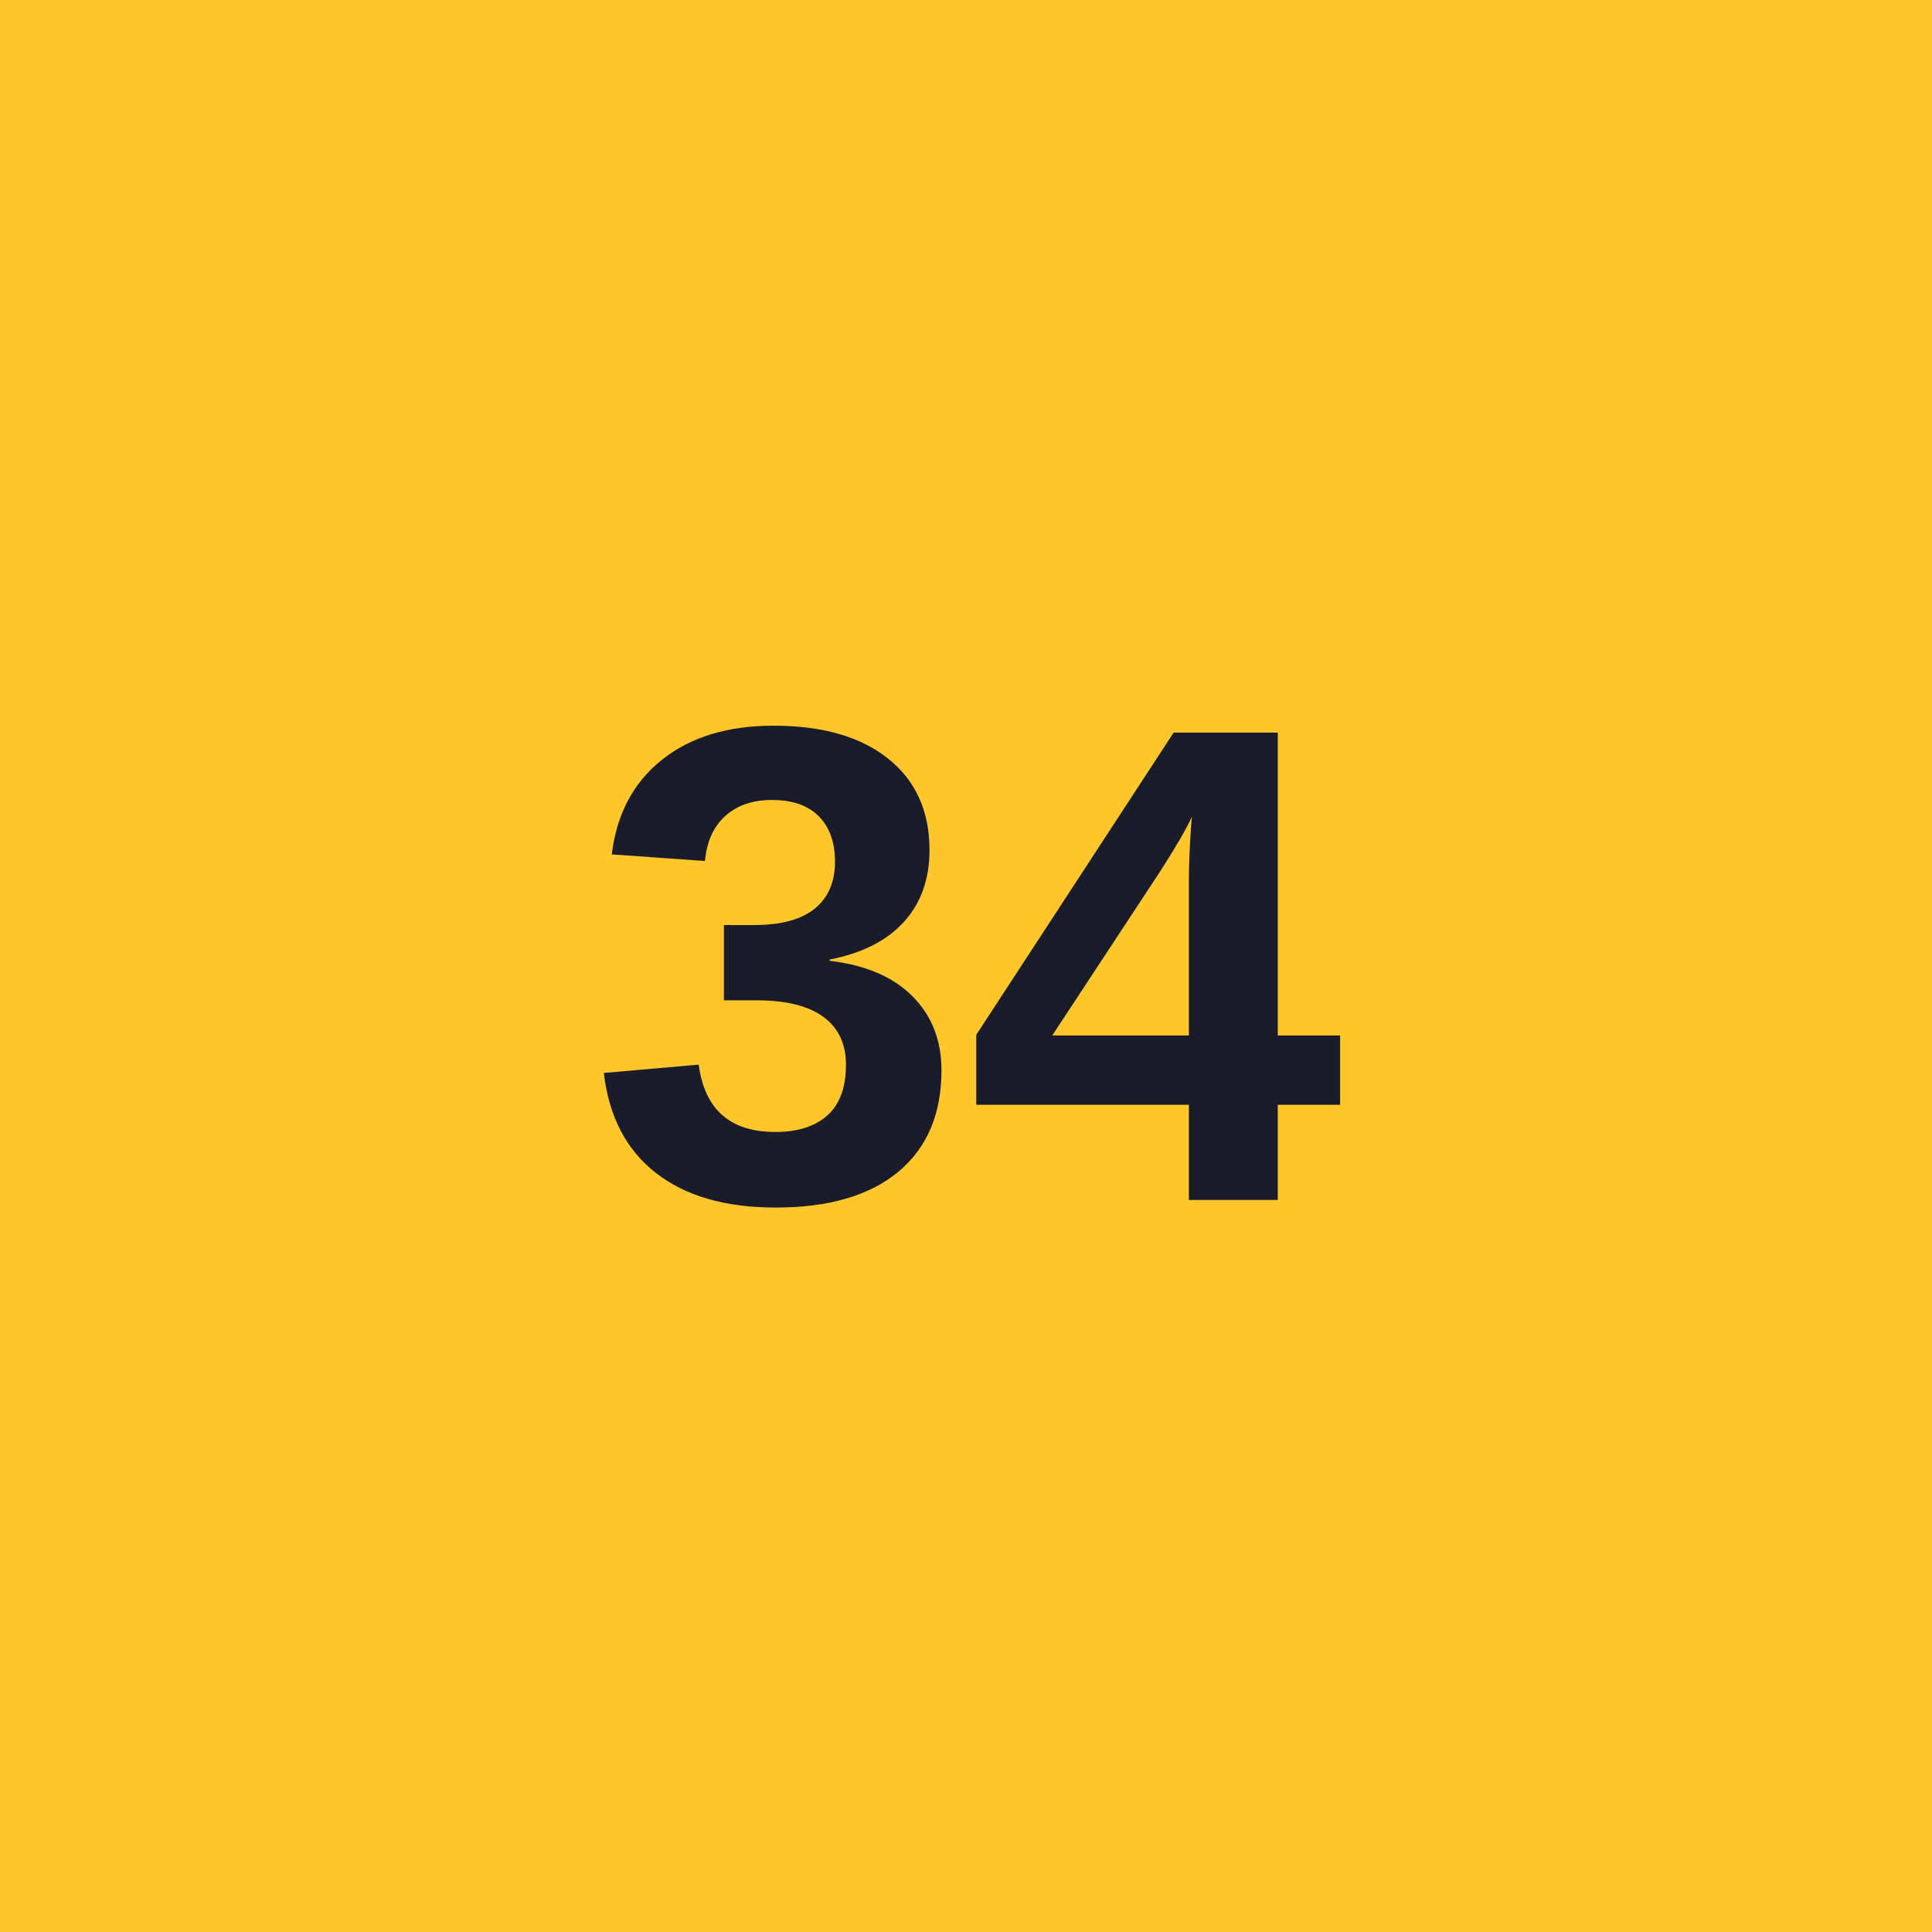
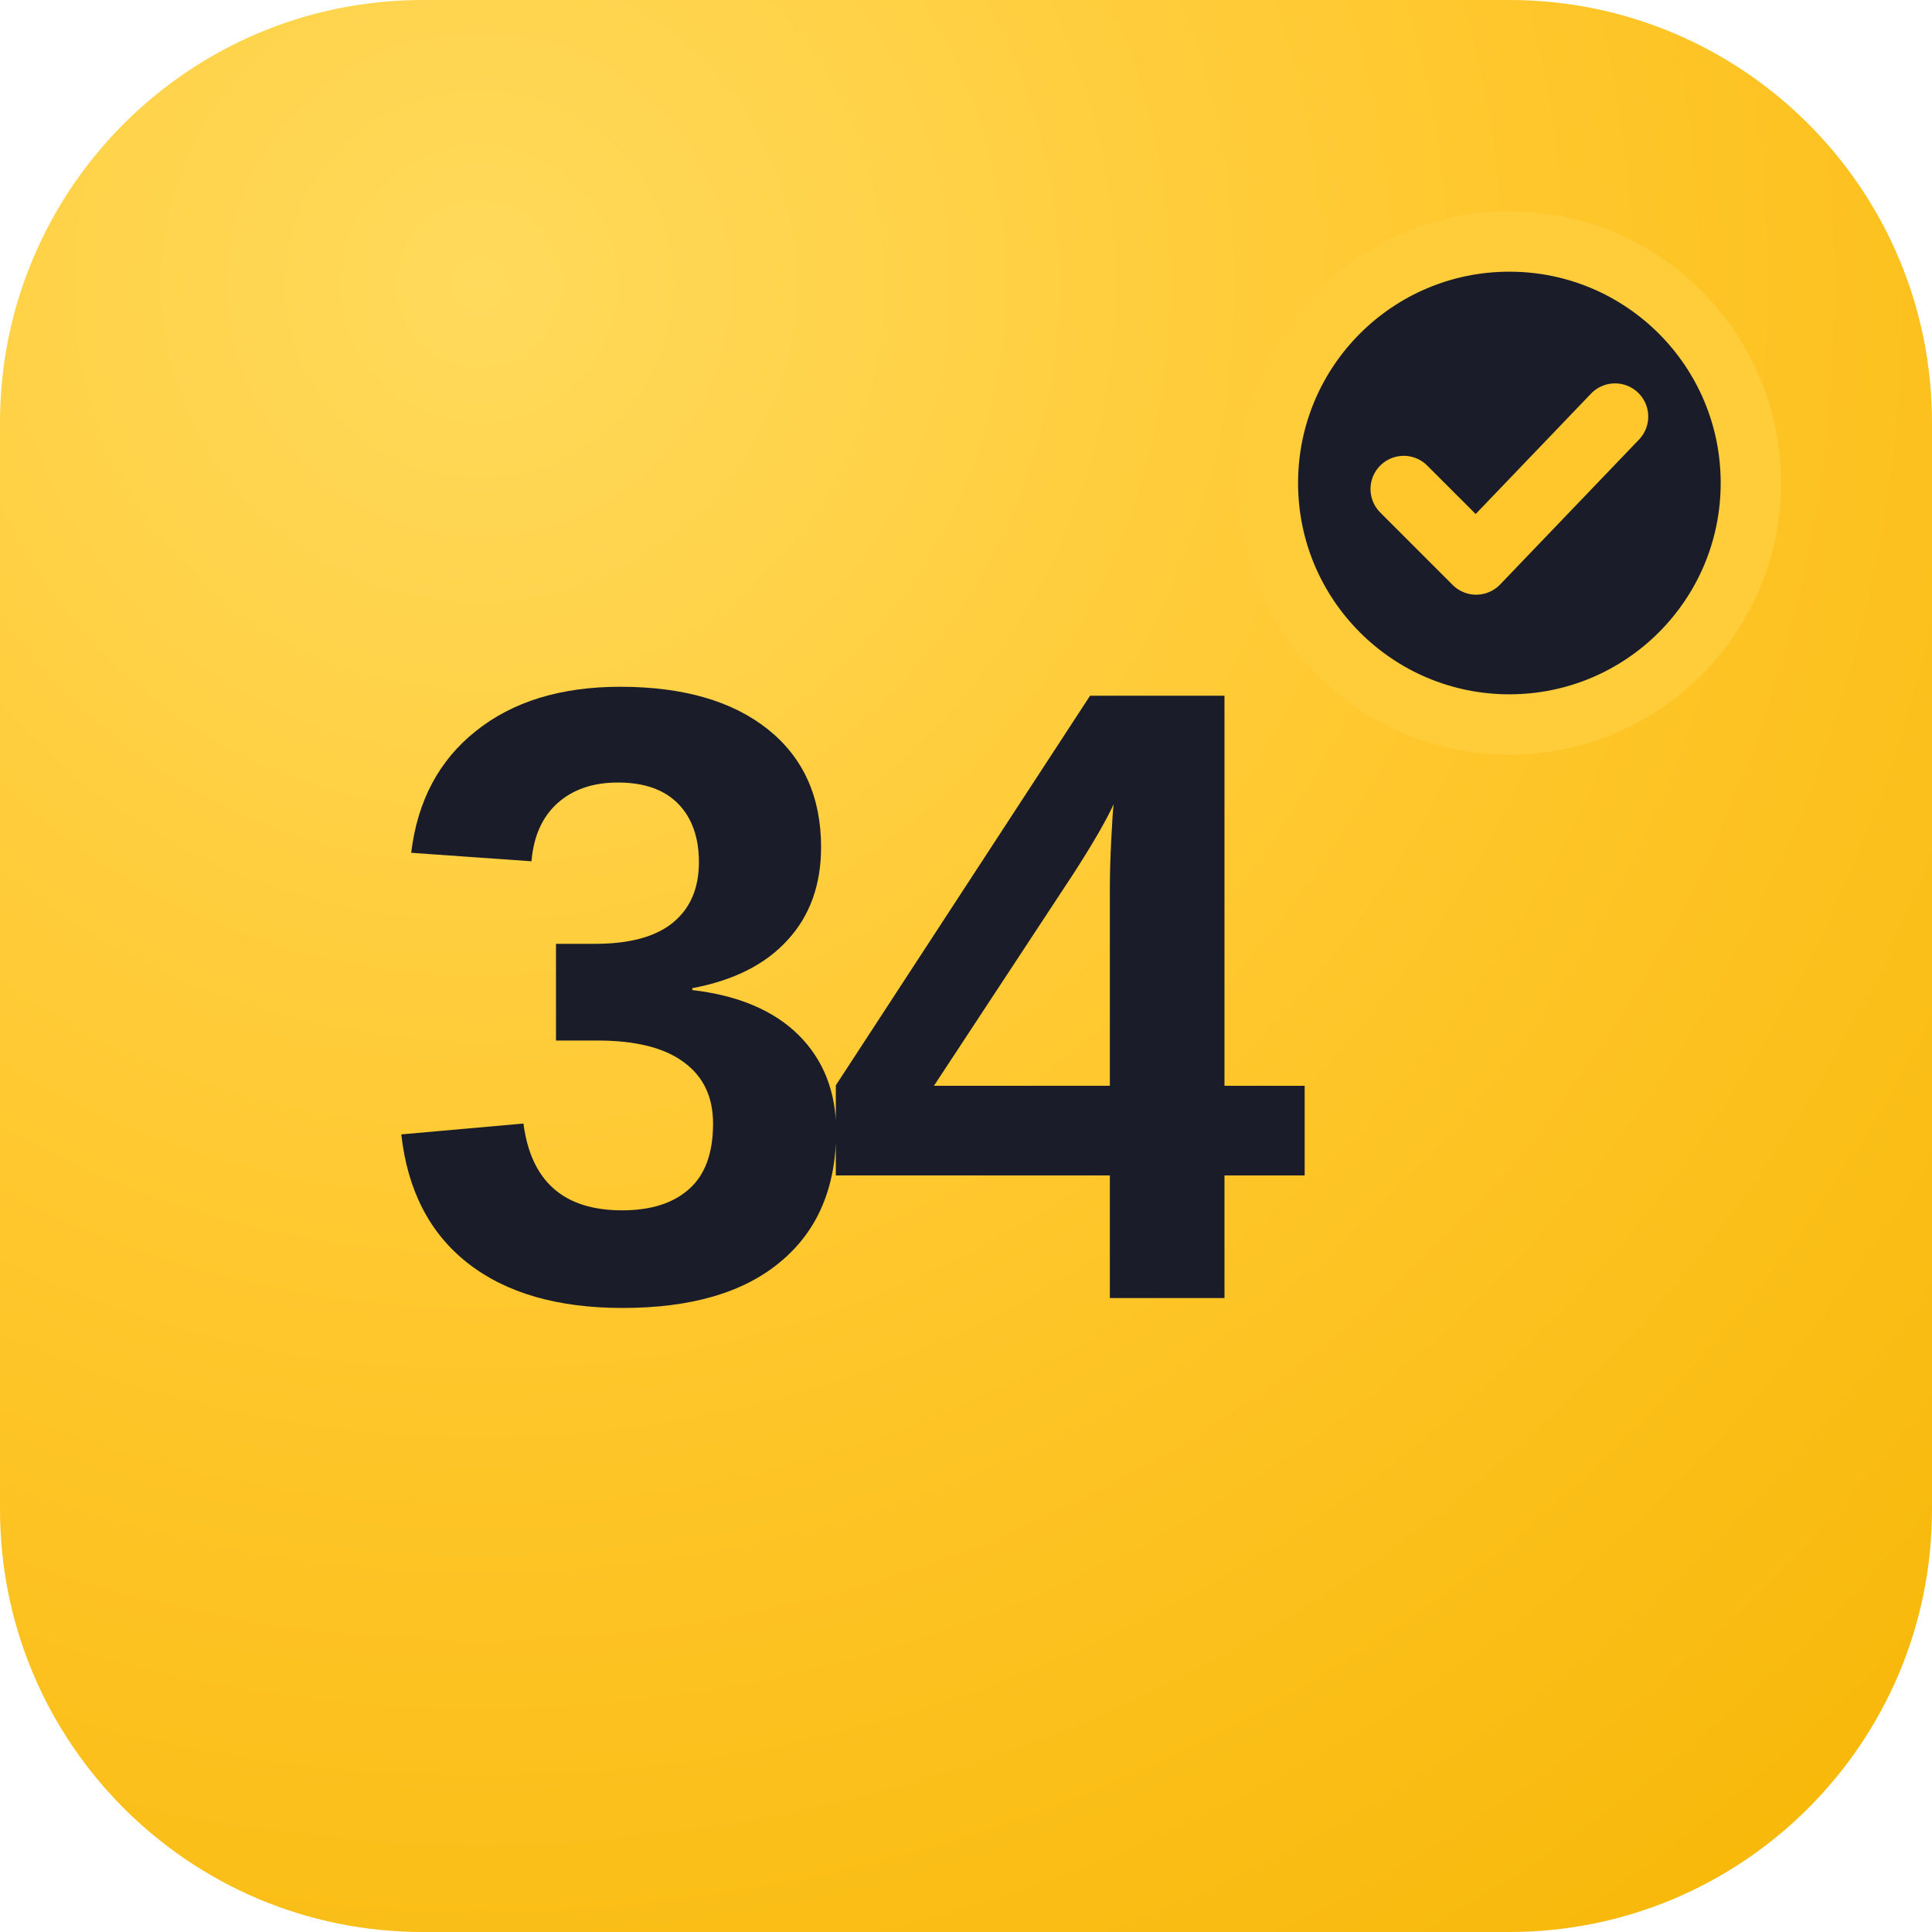
- <svg xmlns="http://www.w3.org/2000/svg" viewBox="0 0 512 512">
-   <rect width="512" height="512" fill="#FFC72C" />
-   <text x="256" y="318" text-anchor="middle" font-family="Arial, sans-serif" font-weight="800" font-size="180" fill="#1A1D29">34</text>
+ <svg xmlns="http://www.w3.org/2000/svg" viewBox="0 0 64 64">
+   <defs>
+     <radialGradient id="g" cx="25%" cy="15%" r="120%">
+       <stop offset="0" stop-color="#FFDA5C" />
+       <stop offset=".45" stop-color="#FFC72C" />
+       <stop offset="1" stop-color="#F5B400" />
+     </radialGradient>
+   </defs>
+   <rect width="64" height="64" rx="14" fill="url(#g)" />
+   <text x="28" y="43" text-anchor="middle" font-family="'Plus Jakarta Sans', 'Segoe UI', Arial, sans-serif" font-weight="800" font-size="29" letter-spacing="-1.5" fill="#1A1D29">34</text>
+   <circle cx="50" cy="16" r="8" fill="#1A1D29" stroke="#FFCC3A" stroke-width="2" />
+   <path d="M46.5 16.2l2.4 2.4 4.6-4.8" fill="none" stroke="#FFC72C" stroke-width="2.2" stroke-linecap="round" stroke-linejoin="round" />
</svg>
